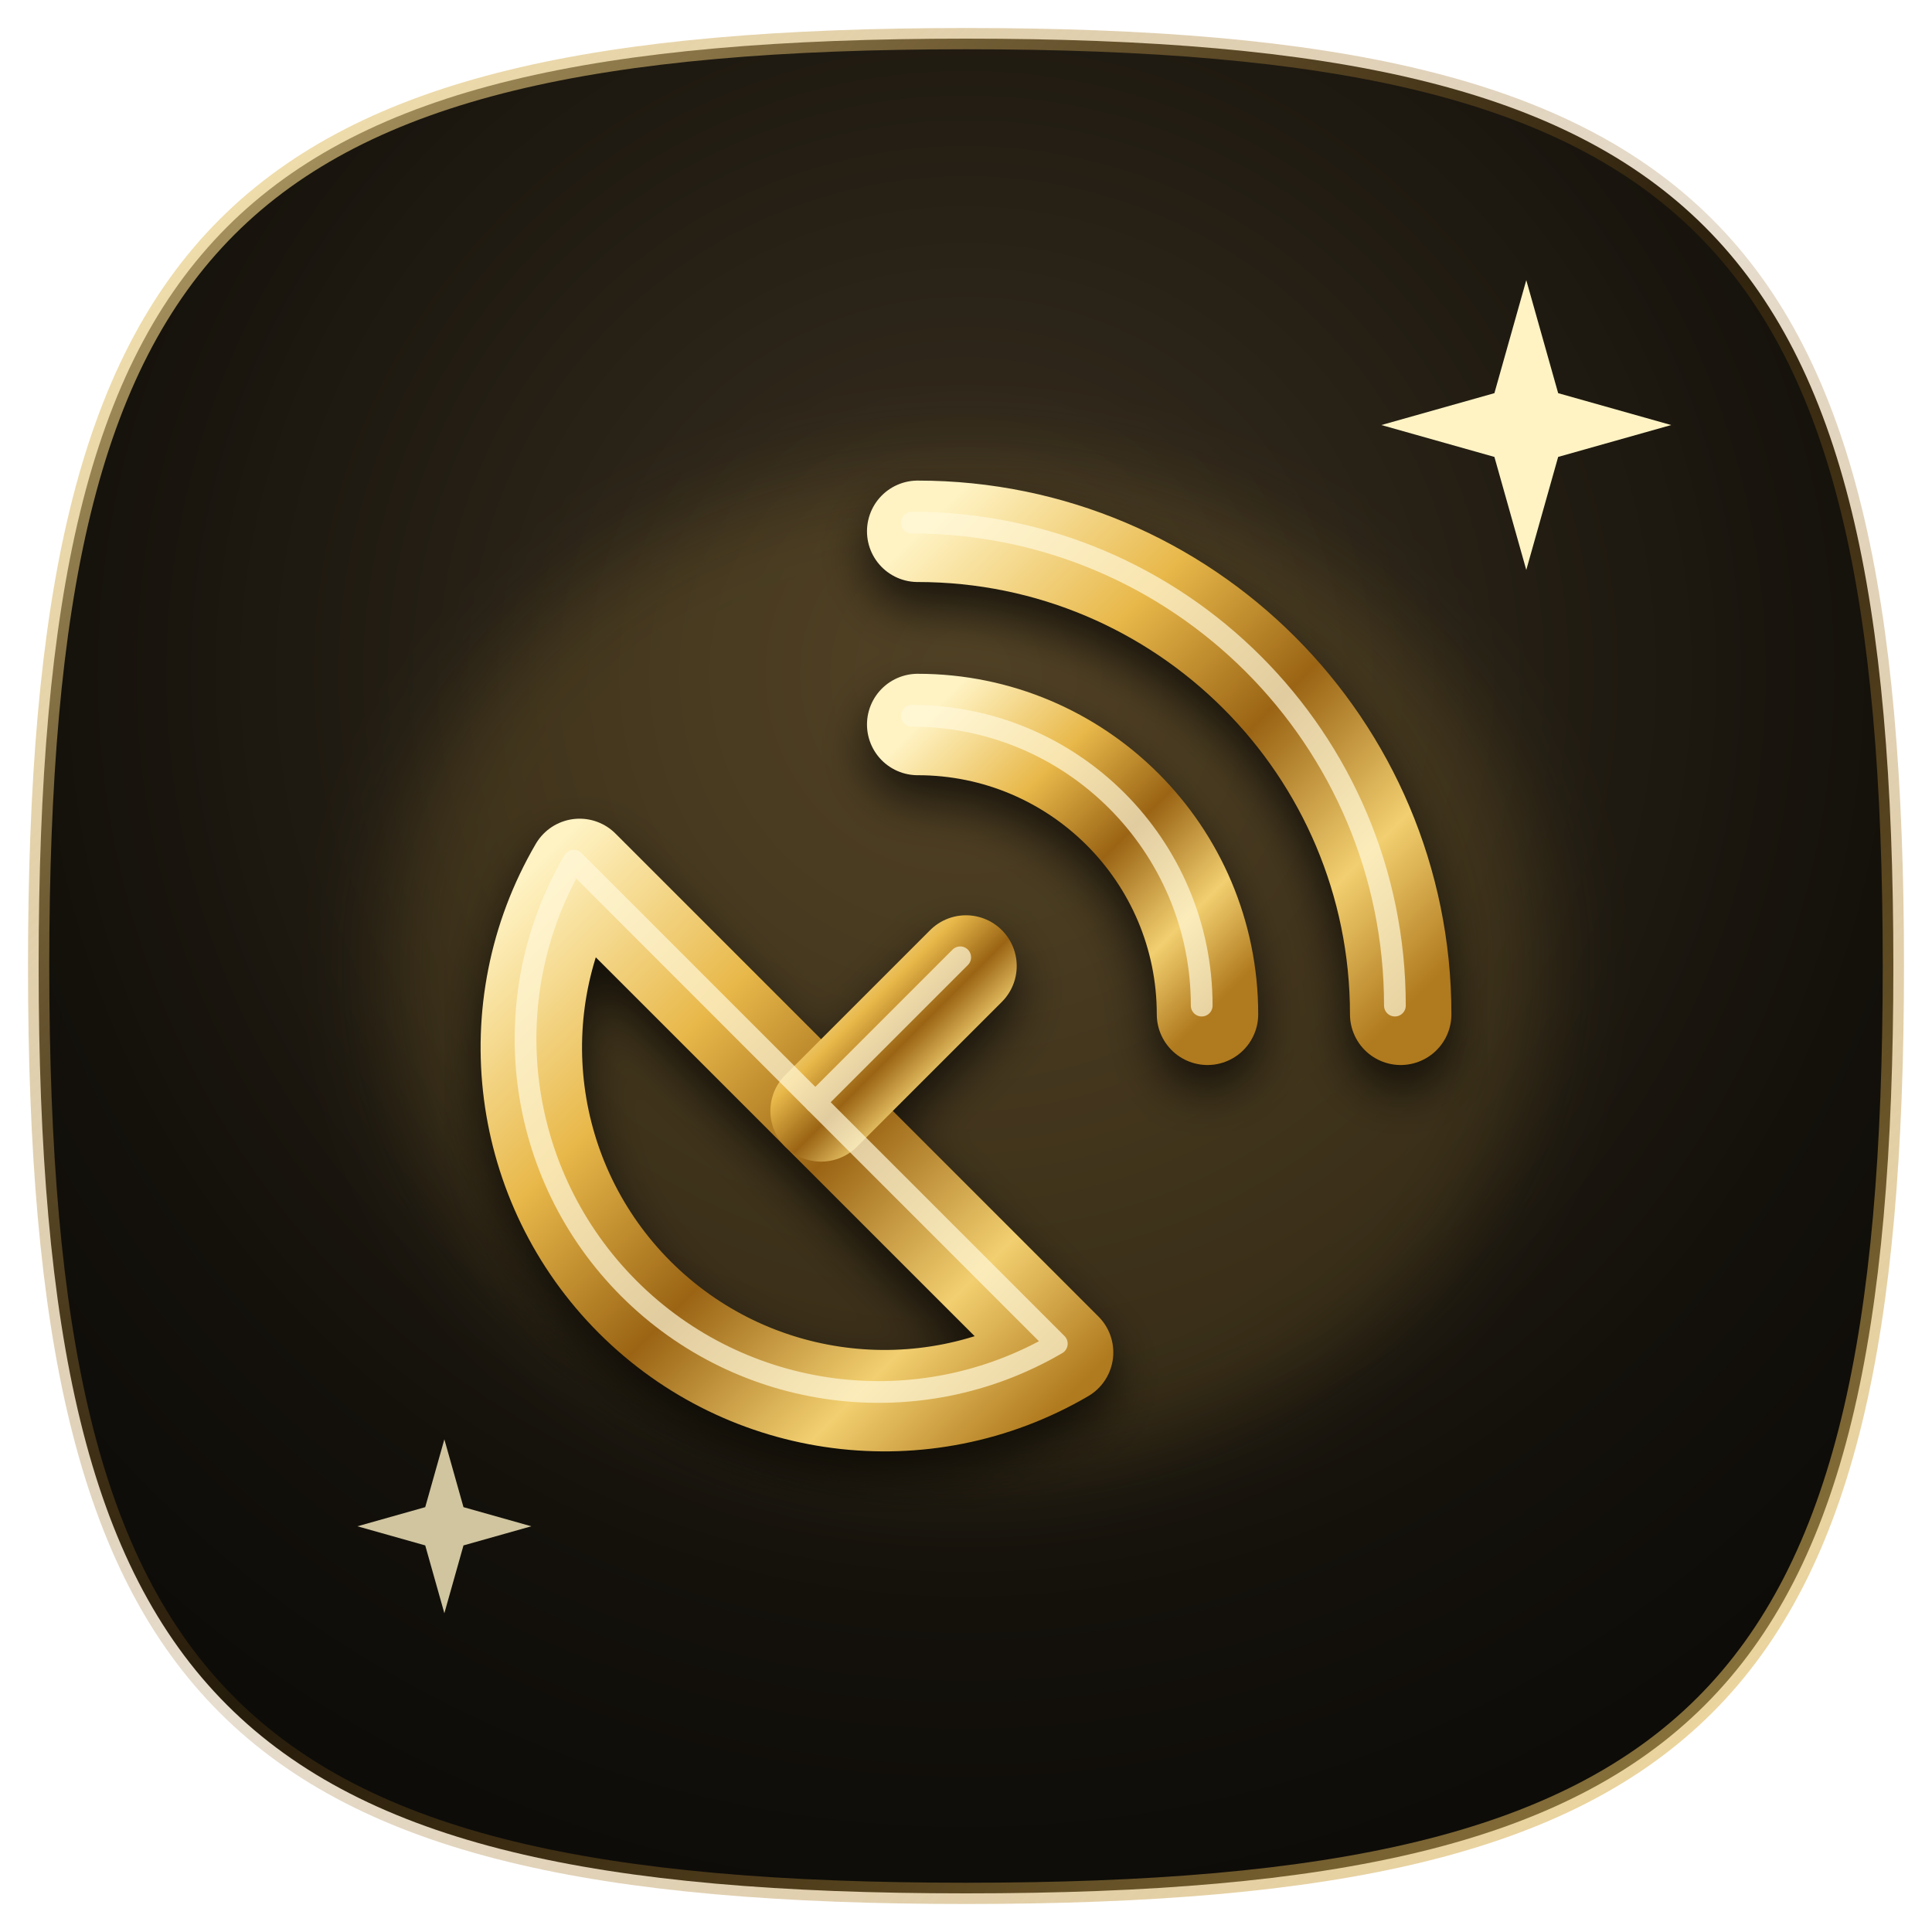
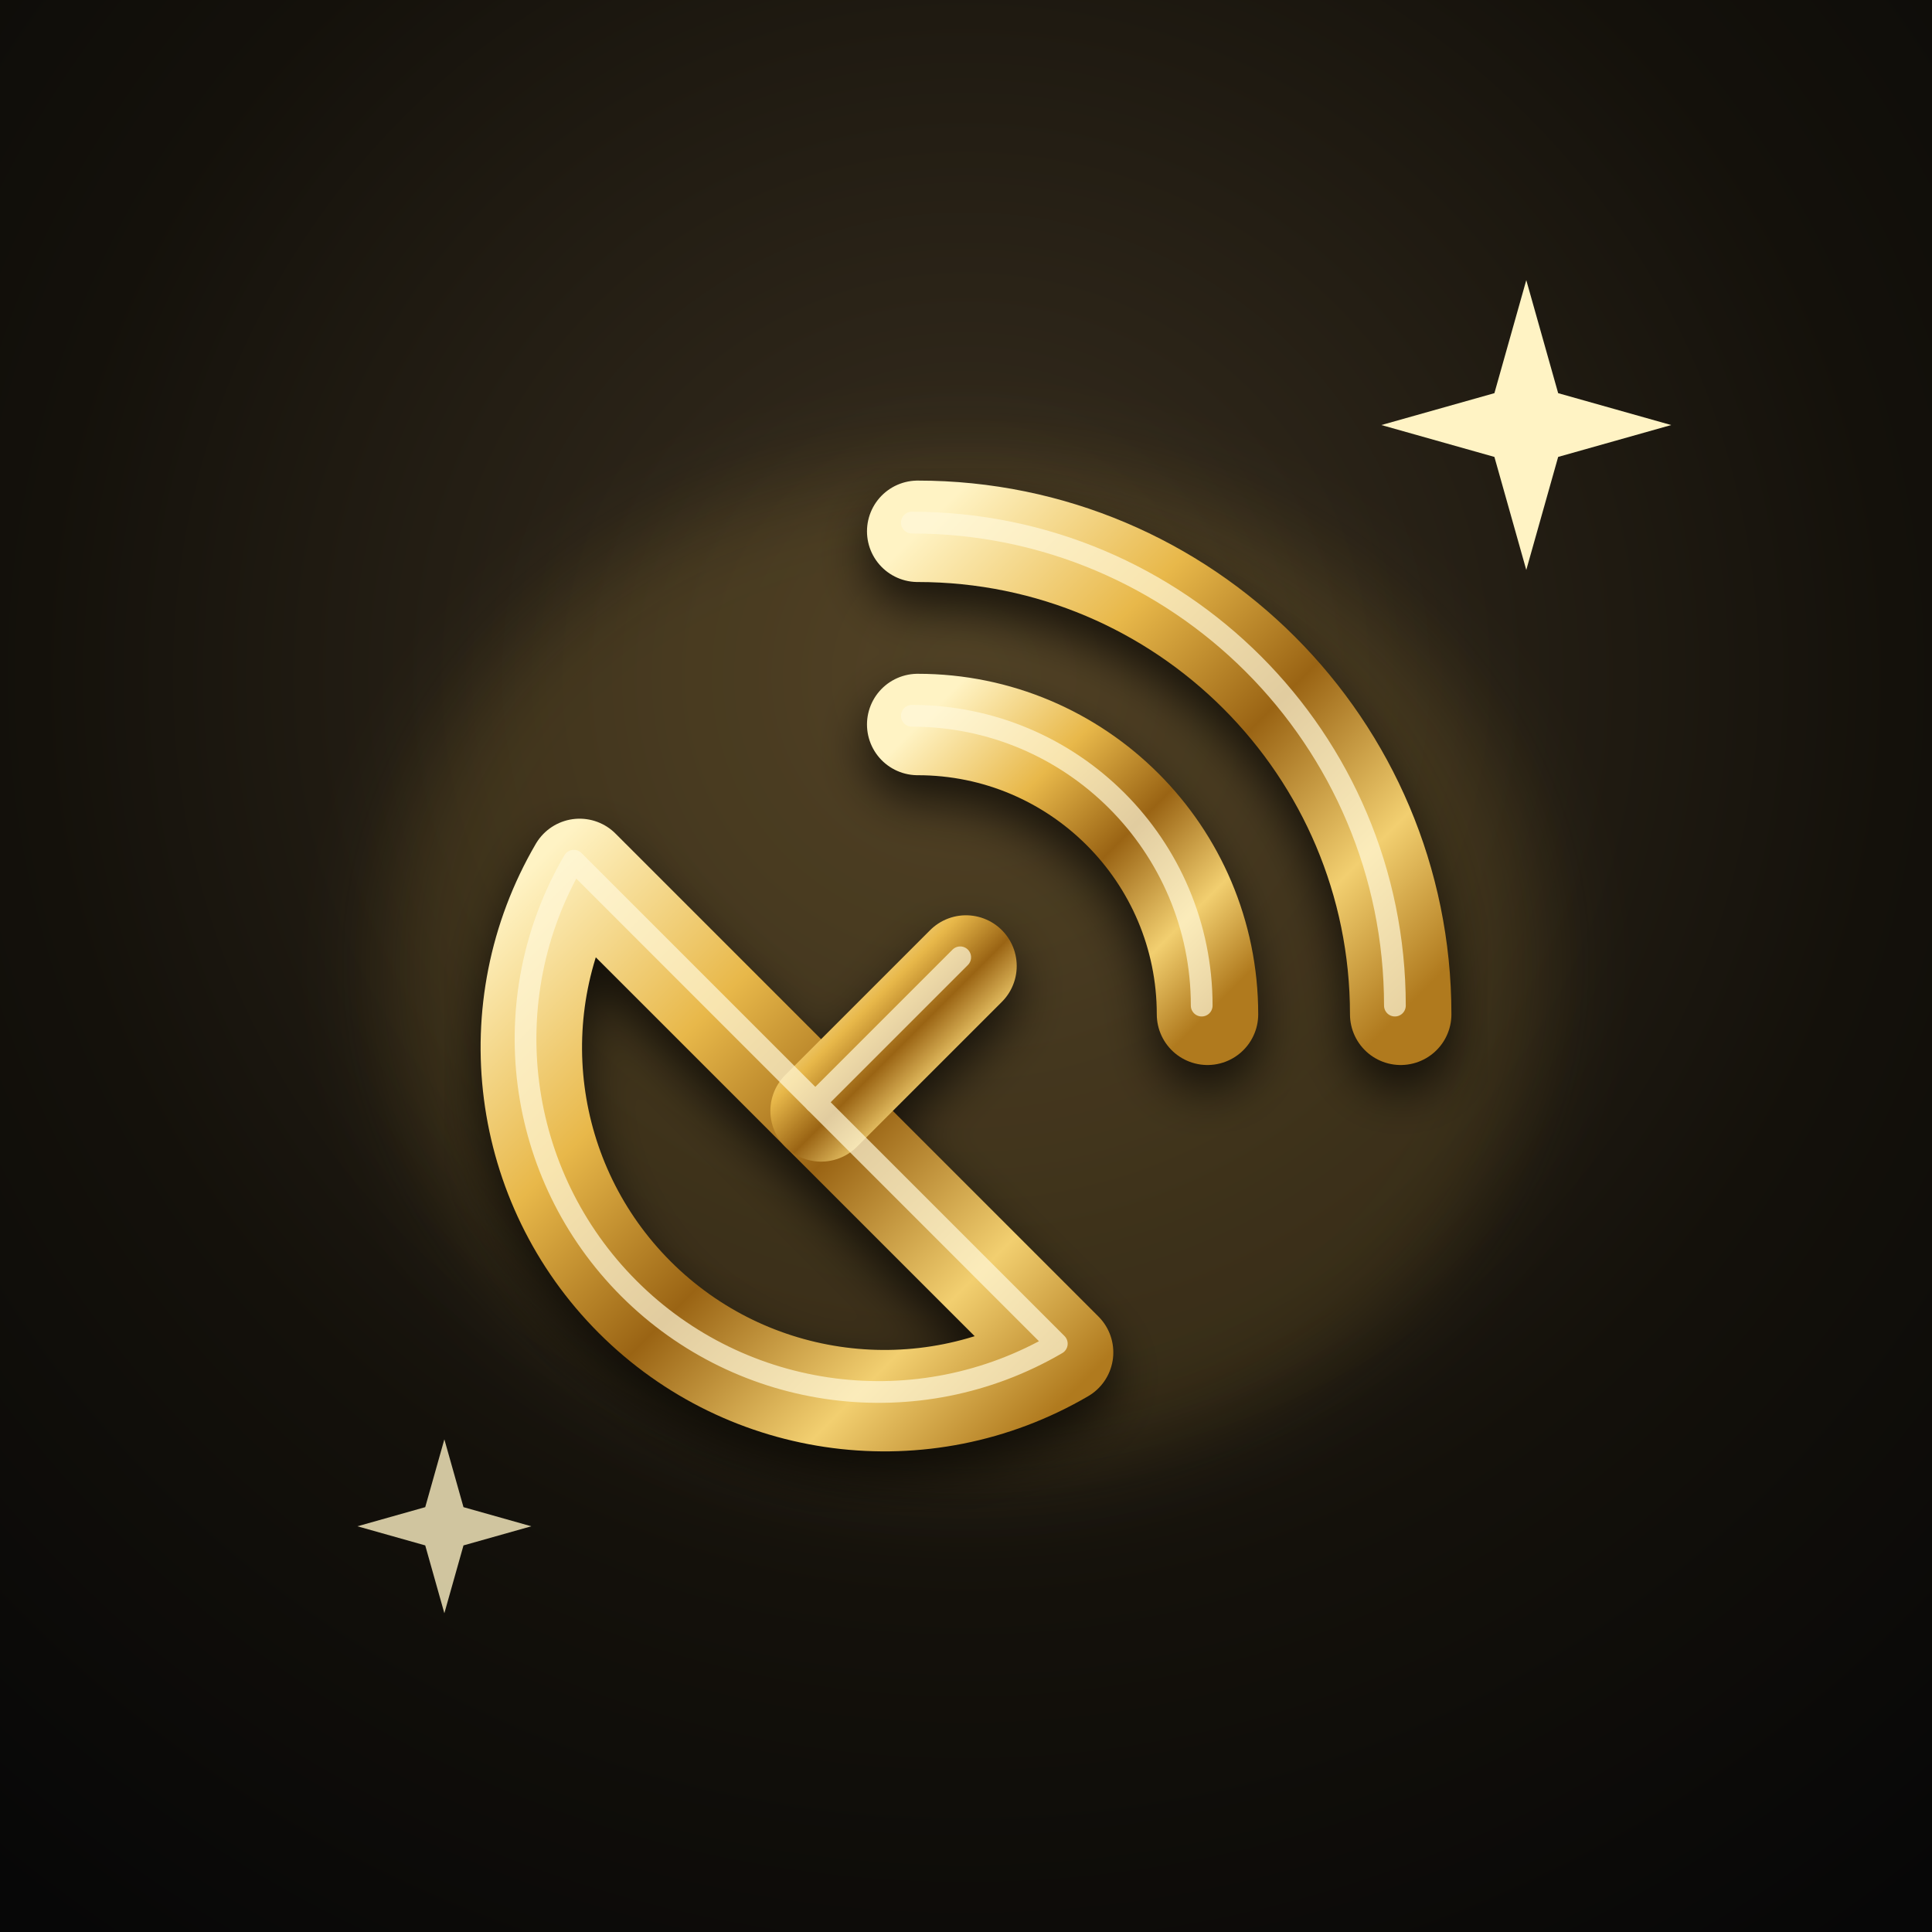
<svg xmlns="http://www.w3.org/2000/svg" viewBox="0 0 100 100">
  <defs>
    <clipPath id="g-c">
-       <path d="M50,2 C12,2 2,12 2,50 C2,88 12,98 50,98 C88,98 98,88 98,50 C98,12 88,2 50,2 Z" />
+       <rect x="-25" y="-25" width="150" height="150" />
    </clipPath>
-     <radialGradient id="g-bg" cx=".5" cy=".35" r=".8">
+     <radialGradient id="g-bg" cx="50" cy="35" r="80" gradientUnits="userSpaceOnUse">
      <stop offset="0" stop-color="#3a3020" />
      <stop offset=".6" stop-color="#14110b" />
      <stop offset="1" stop-color="#070707" />
    </radialGradient>
    <linearGradient id="g-m" x1="0" y1="0" x2="1" y2="1" gradientUnits="objectBoundingBox">
      <stop offset="0" stop-color="#FFF3C4" />
      <stop offset=".3" stop-color="#E8B84A" />
      <stop offset=".55" stop-color="#9A6414" />
      <stop offset=".8" stop-color="#F2CF70" />
      <stop offset="1" stop-color="#B07A1E" />
    </linearGradient>
    <linearGradient id="g-r" x1="0" y1="0" x2="1" y2="1">
      <stop offset="0" stop-color="#FFE9A0" stop-opacity=".8" />
      <stop offset=".5" stop-color="#8A5A12" stop-opacity=".2" />
      <stop offset="1" stop-color="#F2CF70" stop-opacity=".7" />
    </linearGradient>
    <filter id="g-b">
      <feGaussianBlur stdDeviation=".5" />
    </filter>
    <filter id="g-gl" x="-40%" y="-40%" width="180%" height="180%">
      <feGaussianBlur stdDeviation="2.2" />
    </filter>
    <path id="g-sp" d="M0-5 1.1-1.1 5 0 1.1 1.1 0 5-1.1 1.1-5 0-1.1-1.1Z" />
  </defs>
  <g clip-path="url(#g-c)">
-     <rect width="100" height="100" fill="url(#g-bg)" />
+     <rect x="-25" y="-25" width="150" height="150" fill="url(#g-bg)" />
    <ellipse cx="50" cy="50" rx="30" ry="26" fill="#E8B84A" opacity=".14" filter="url(#g-gl)" />
  </g>
  <svg x="20" y="20" width="60" height="60" viewBox="0 0 24 24">
    <g transform="translate(0 .5)" opacity=".7" filter="url(#g-b)">
      <g fill="none" stroke-linecap="round" stroke-linejoin="round" stroke-width="2.1">
        <g stroke="#000">
          <path d="M4 10a7.31 7.31 0 0 0 10 10Z" />
          <path d="m9 15 3-3" />
          <path d="M17 13a6 6 0 0 0-6-6" />
          <path d="M21 13A10 10 0 0 0 11 3" />
        </g>
      </g>
    </g>
    <g>
      <g fill="none" stroke-linecap="round" stroke-linejoin="round" stroke-width="2.1">
        <g stroke="url(#g-m)">
          <path d="M4 10a7.31 7.31 0 0 0 10 10Z" />
          <path d="m9 15 3-3" />
          <path d="M17 13a6 6 0 0 0-6-6" />
          <path d="M21 13A10 10 0 0 0 11 3" />
        </g>
      </g>
    </g>
    <g transform="translate(-.12 -.18)" opacity=".7">
      <g fill="none" stroke-linecap="round" stroke-linejoin="round" stroke-width="0.45">
        <g stroke="#fff8da">
          <path d="M4 10a7.31 7.31 0 0 0 10 10Z" />
          <path d="m9 15 3-3" />
          <path d="M17 13a6 6 0 0 0-6-6" />
          <path d="M21 13A10 10 0 0 0 11 3" />
        </g>
      </g>
    </g>
  </svg>
  <use href="#g-sp" transform="translate(79 22) scale(1.5)" fill="#FFF3C4" />
  <use href="#g-sp" transform="translate(23 79) scale(.9)" fill="#FFF3C4" opacity=".8" />
-   <path d="M50,2 C12,2 2,12 2,50 C2,88 12,98 50,98 C88,98 98,88 98,50 C98,12 88,2 50,2 Z" fill="none" stroke="url(#g-r)" stroke-width="1.1" />
</svg>
